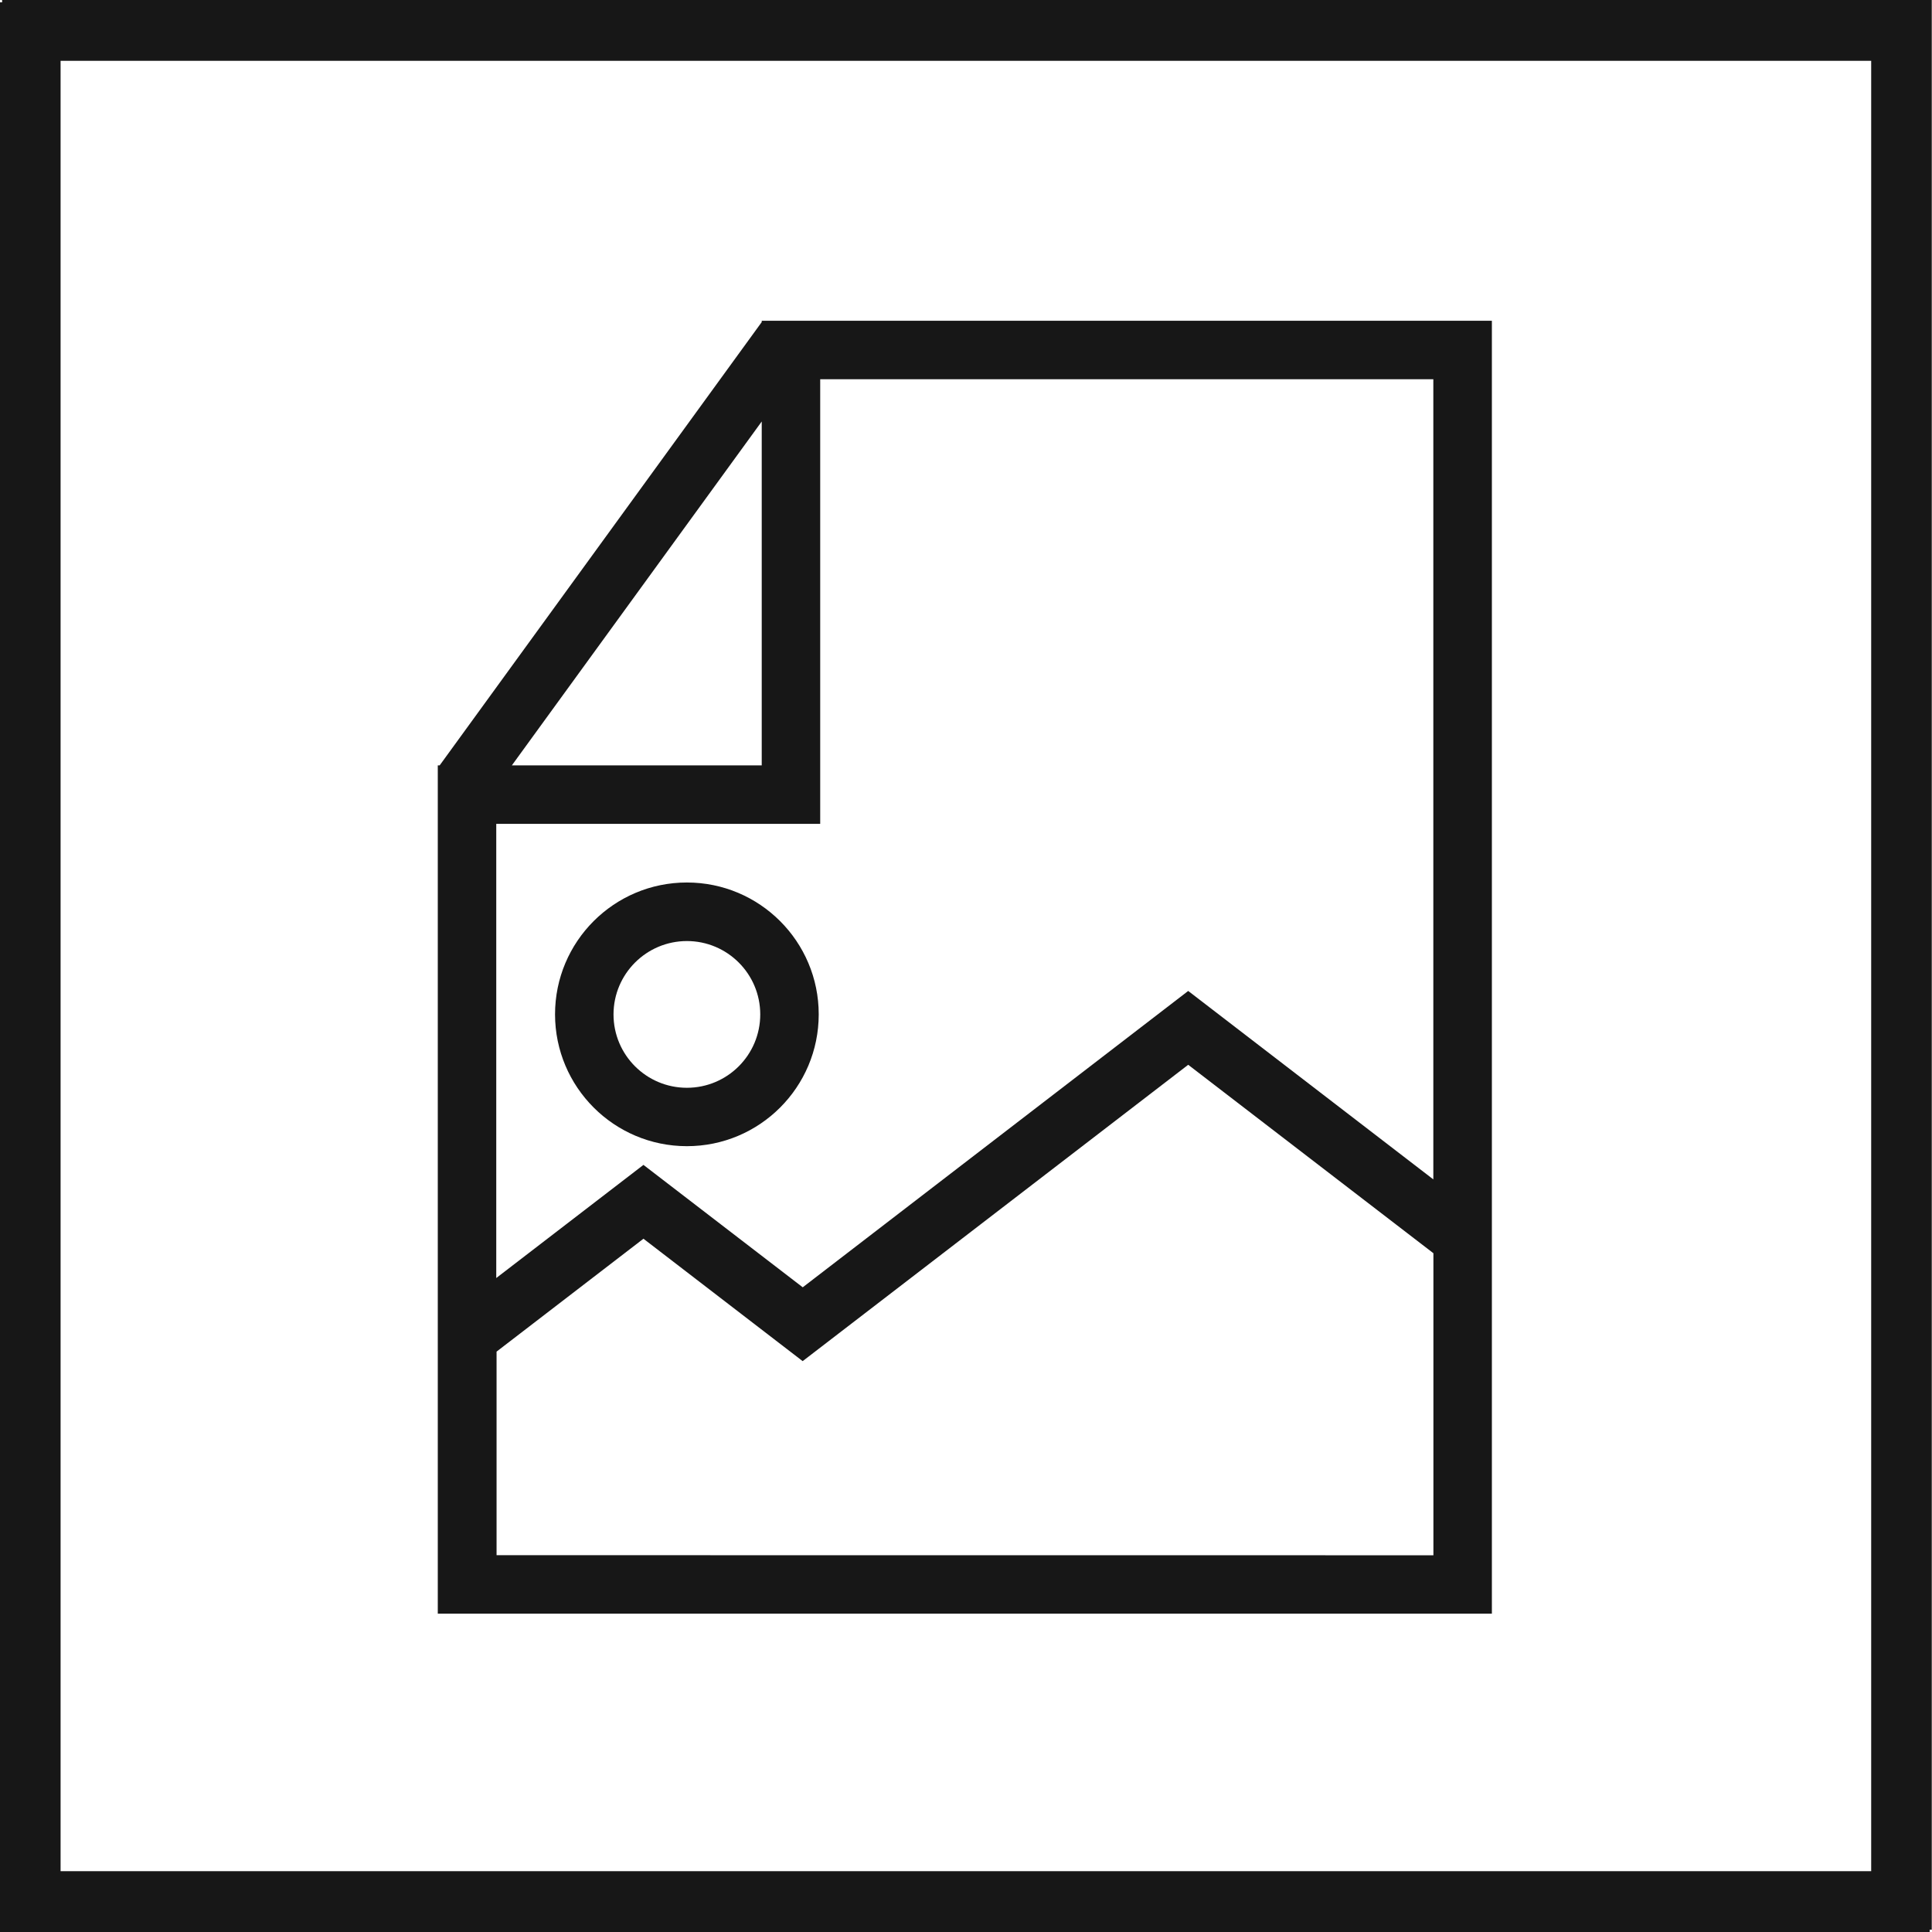
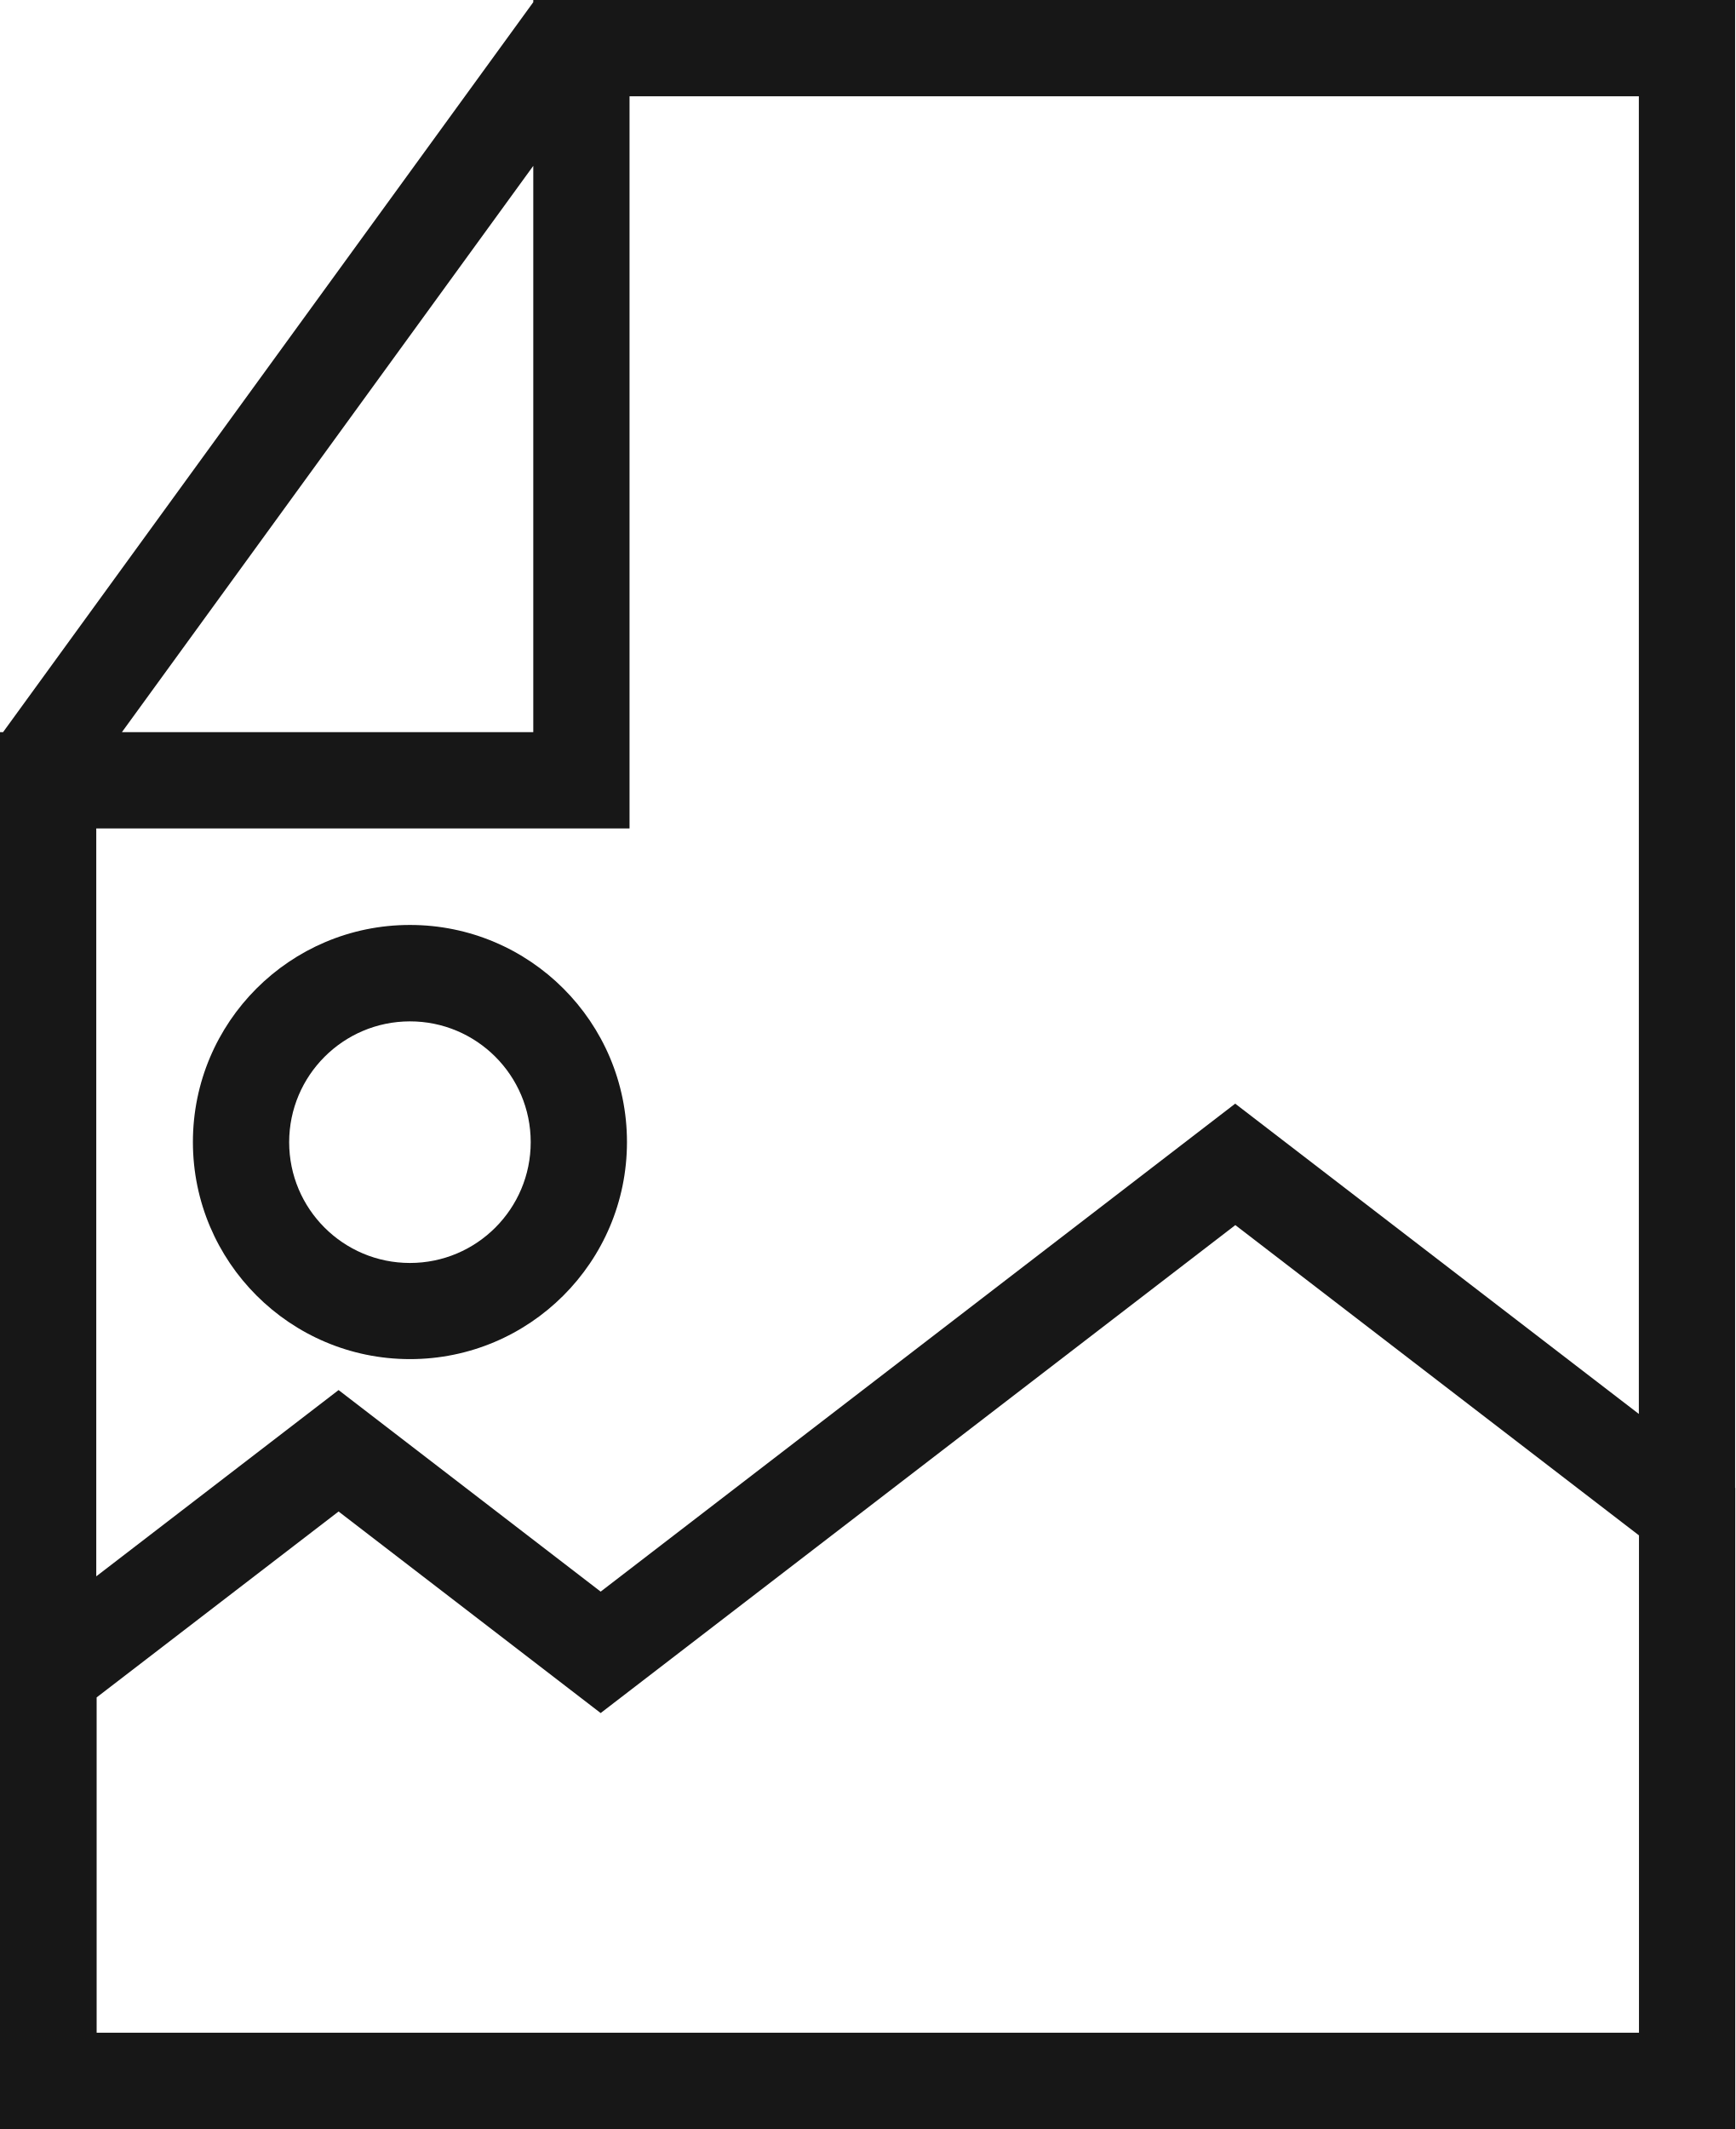
- <svg xmlns="http://www.w3.org/2000/svg" viewBox="0 0 24.777 24.78">
-   <defs>
-     <style>.cls-1{fill:none;stroke:#171717;stroke-miterlimit:10;stroke-width:0.75px;}.cls-2{fill:#171717;}</style>
-   </defs>
-   <g id="Ebene_2" data-name="Ebene 2">
-     <g id="Ebene_1-2" data-name="Ebene 1">
-       <rect class="cls-1" x="0.402" y="0.375" width="24" height="24" />
-       <rect class="cls-1" x="0.375" y="0.405" width="24" height="24" />
-       <path class="cls-2" d="M8.809,14.701a1.691,1.691,0,1,0-1.69-1.69A1.692,1.692,0,0,0,8.809,14.701Zm0-2.631a.941.941,0,1,1-.94.941A.942.942,0,0,1,8.809,12.07Z" />
-       <path class="cls-2" d="M19.135,15.704V4.114H9.77v.017L5.639,9.817h-.024V20.697h13.52V15.705ZM10.52,4.864h7.864V15.127L15.24,12.71l-4.944,3.801L8.253,14.941l-1.888,1.451V10.567h4.155Zm-.75.542V9.817H6.565ZM6.369,19.947V17.336l1.884-1.448,2.042,1.57L15.24,13.657l3.145,2.417v3.874Z" />
-     </g>
-   </g>
+ <svg xmlns="http://www.w3.org/2000/svg" viewBox="0 0 13.52 16.584">
+   <path d="M3.193,10.587A1.691,1.691,0,1,0,1.503,8.897,1.692,1.692,0,0,0,3.193,10.587Zm0-2.631a.941.941,0,1,1-.94.941A.942.942,0,0,1,3.193,7.956Z" fill="#171717" />
+   <path d="M13.519,11.59V0H4.155V.017L.024,5.703H0V16.584H13.52V11.591ZM4.905.75H12.769V11.014l-3.145-2.417L4.68,12.398,2.638,10.828.75,12.279V6.453H4.905Zm-.75.542V5.703H.95ZM.753,15.834V13.222L2.638,11.774l2.042,1.57L9.625,9.543l3.145,2.417v3.874Z" fill="#171717" />
</svg>
